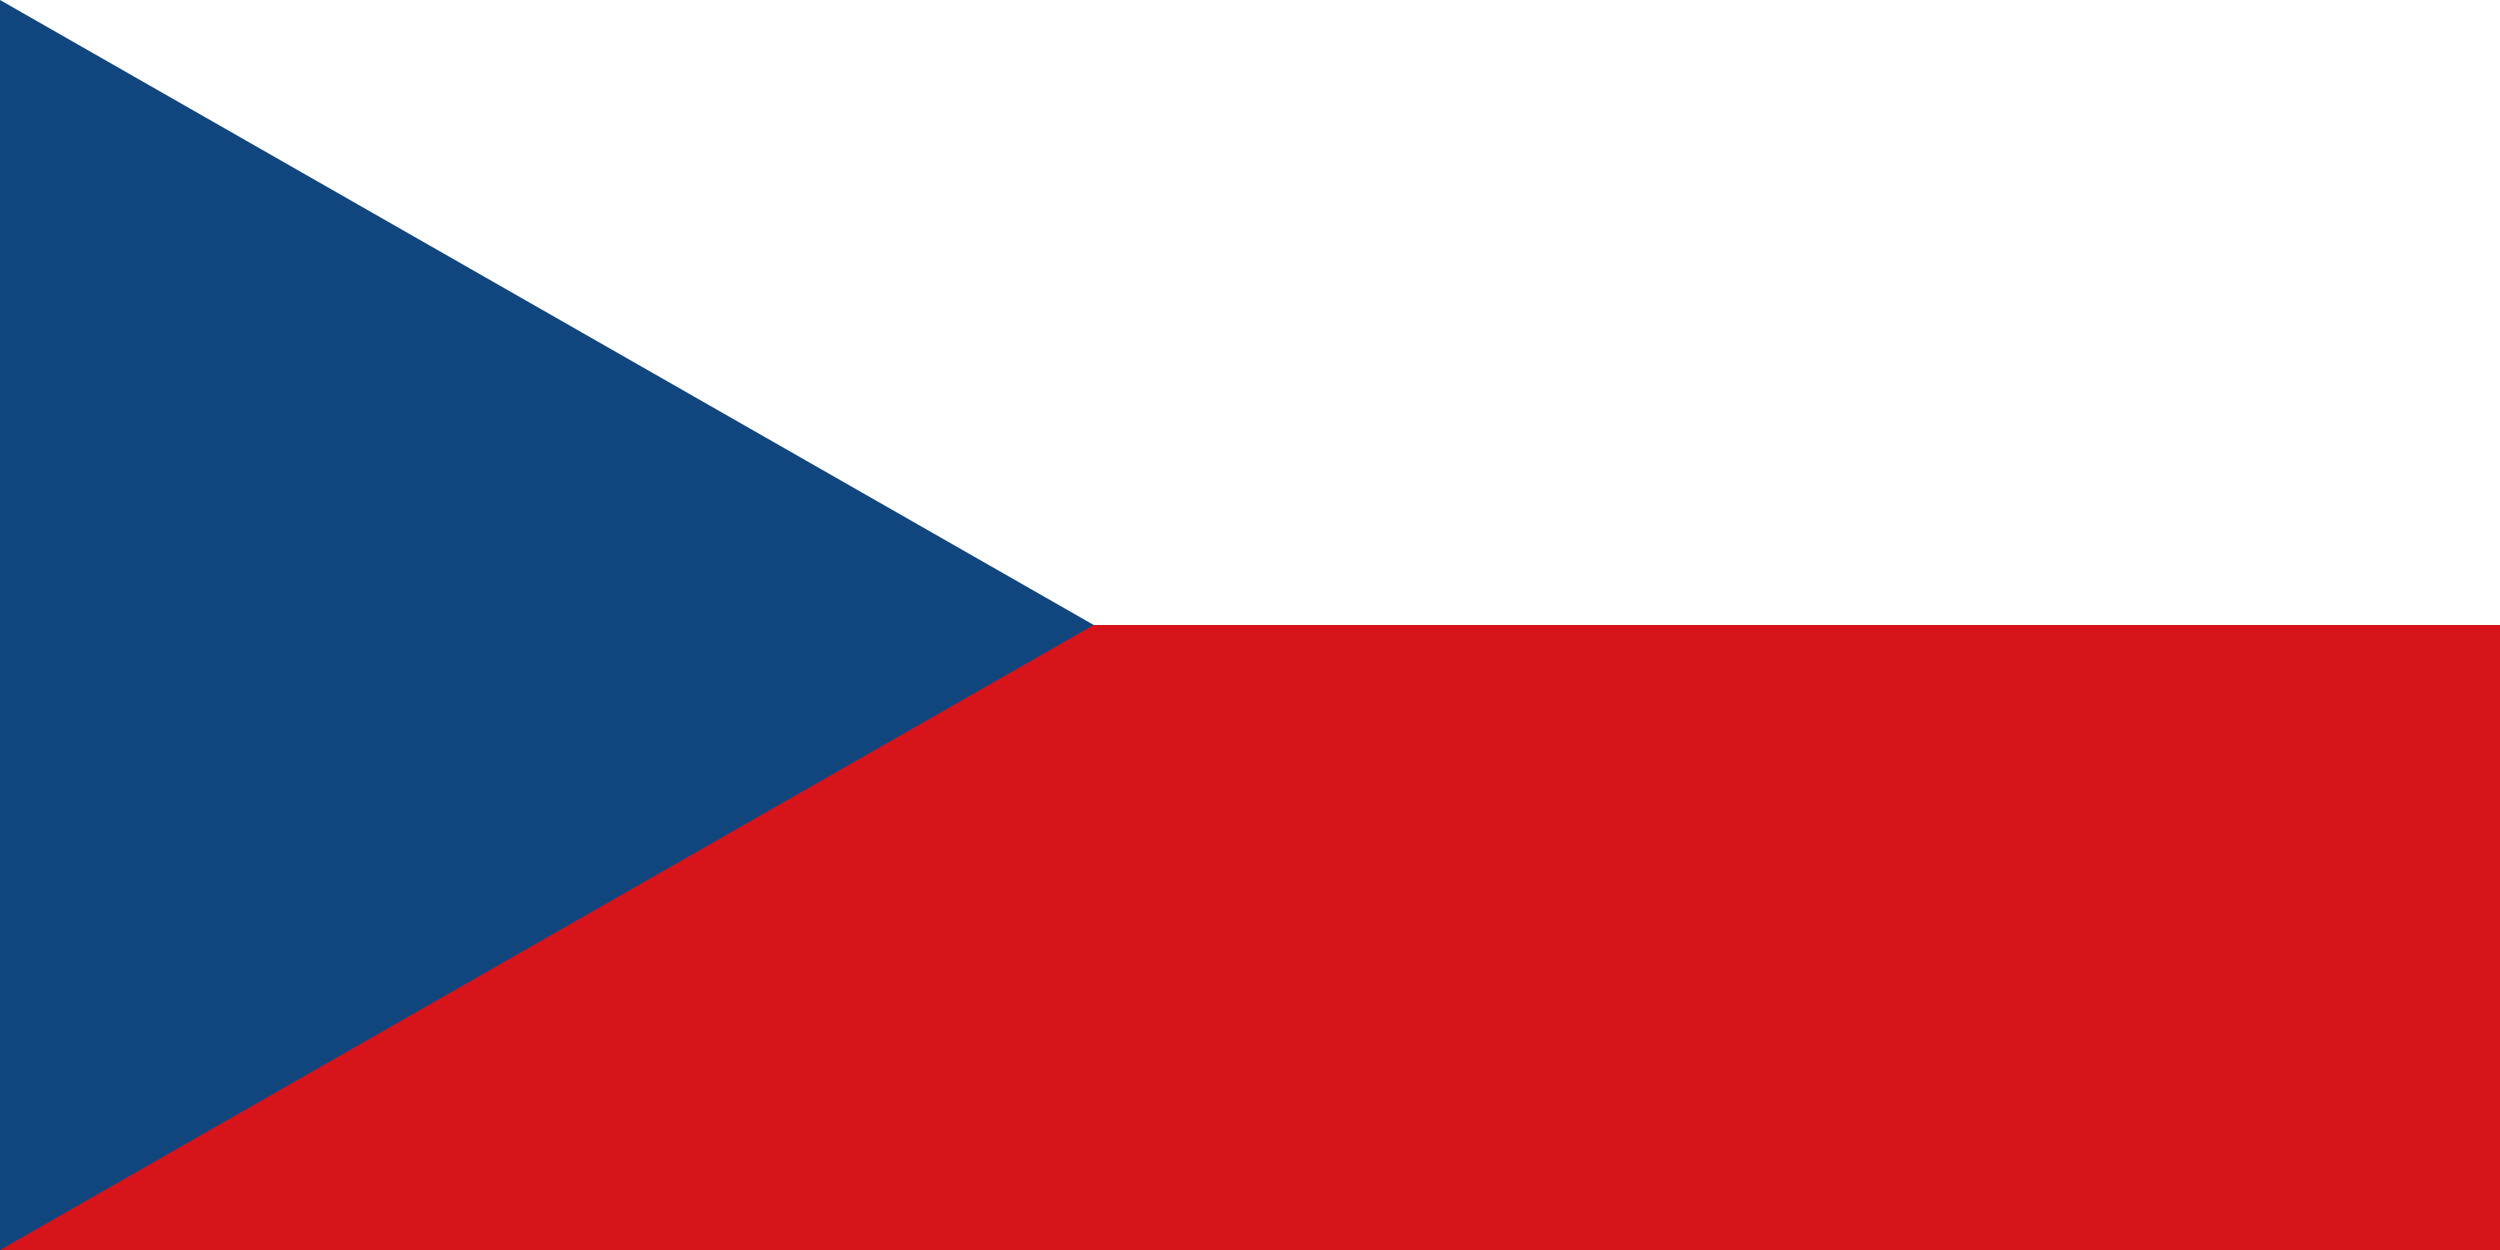
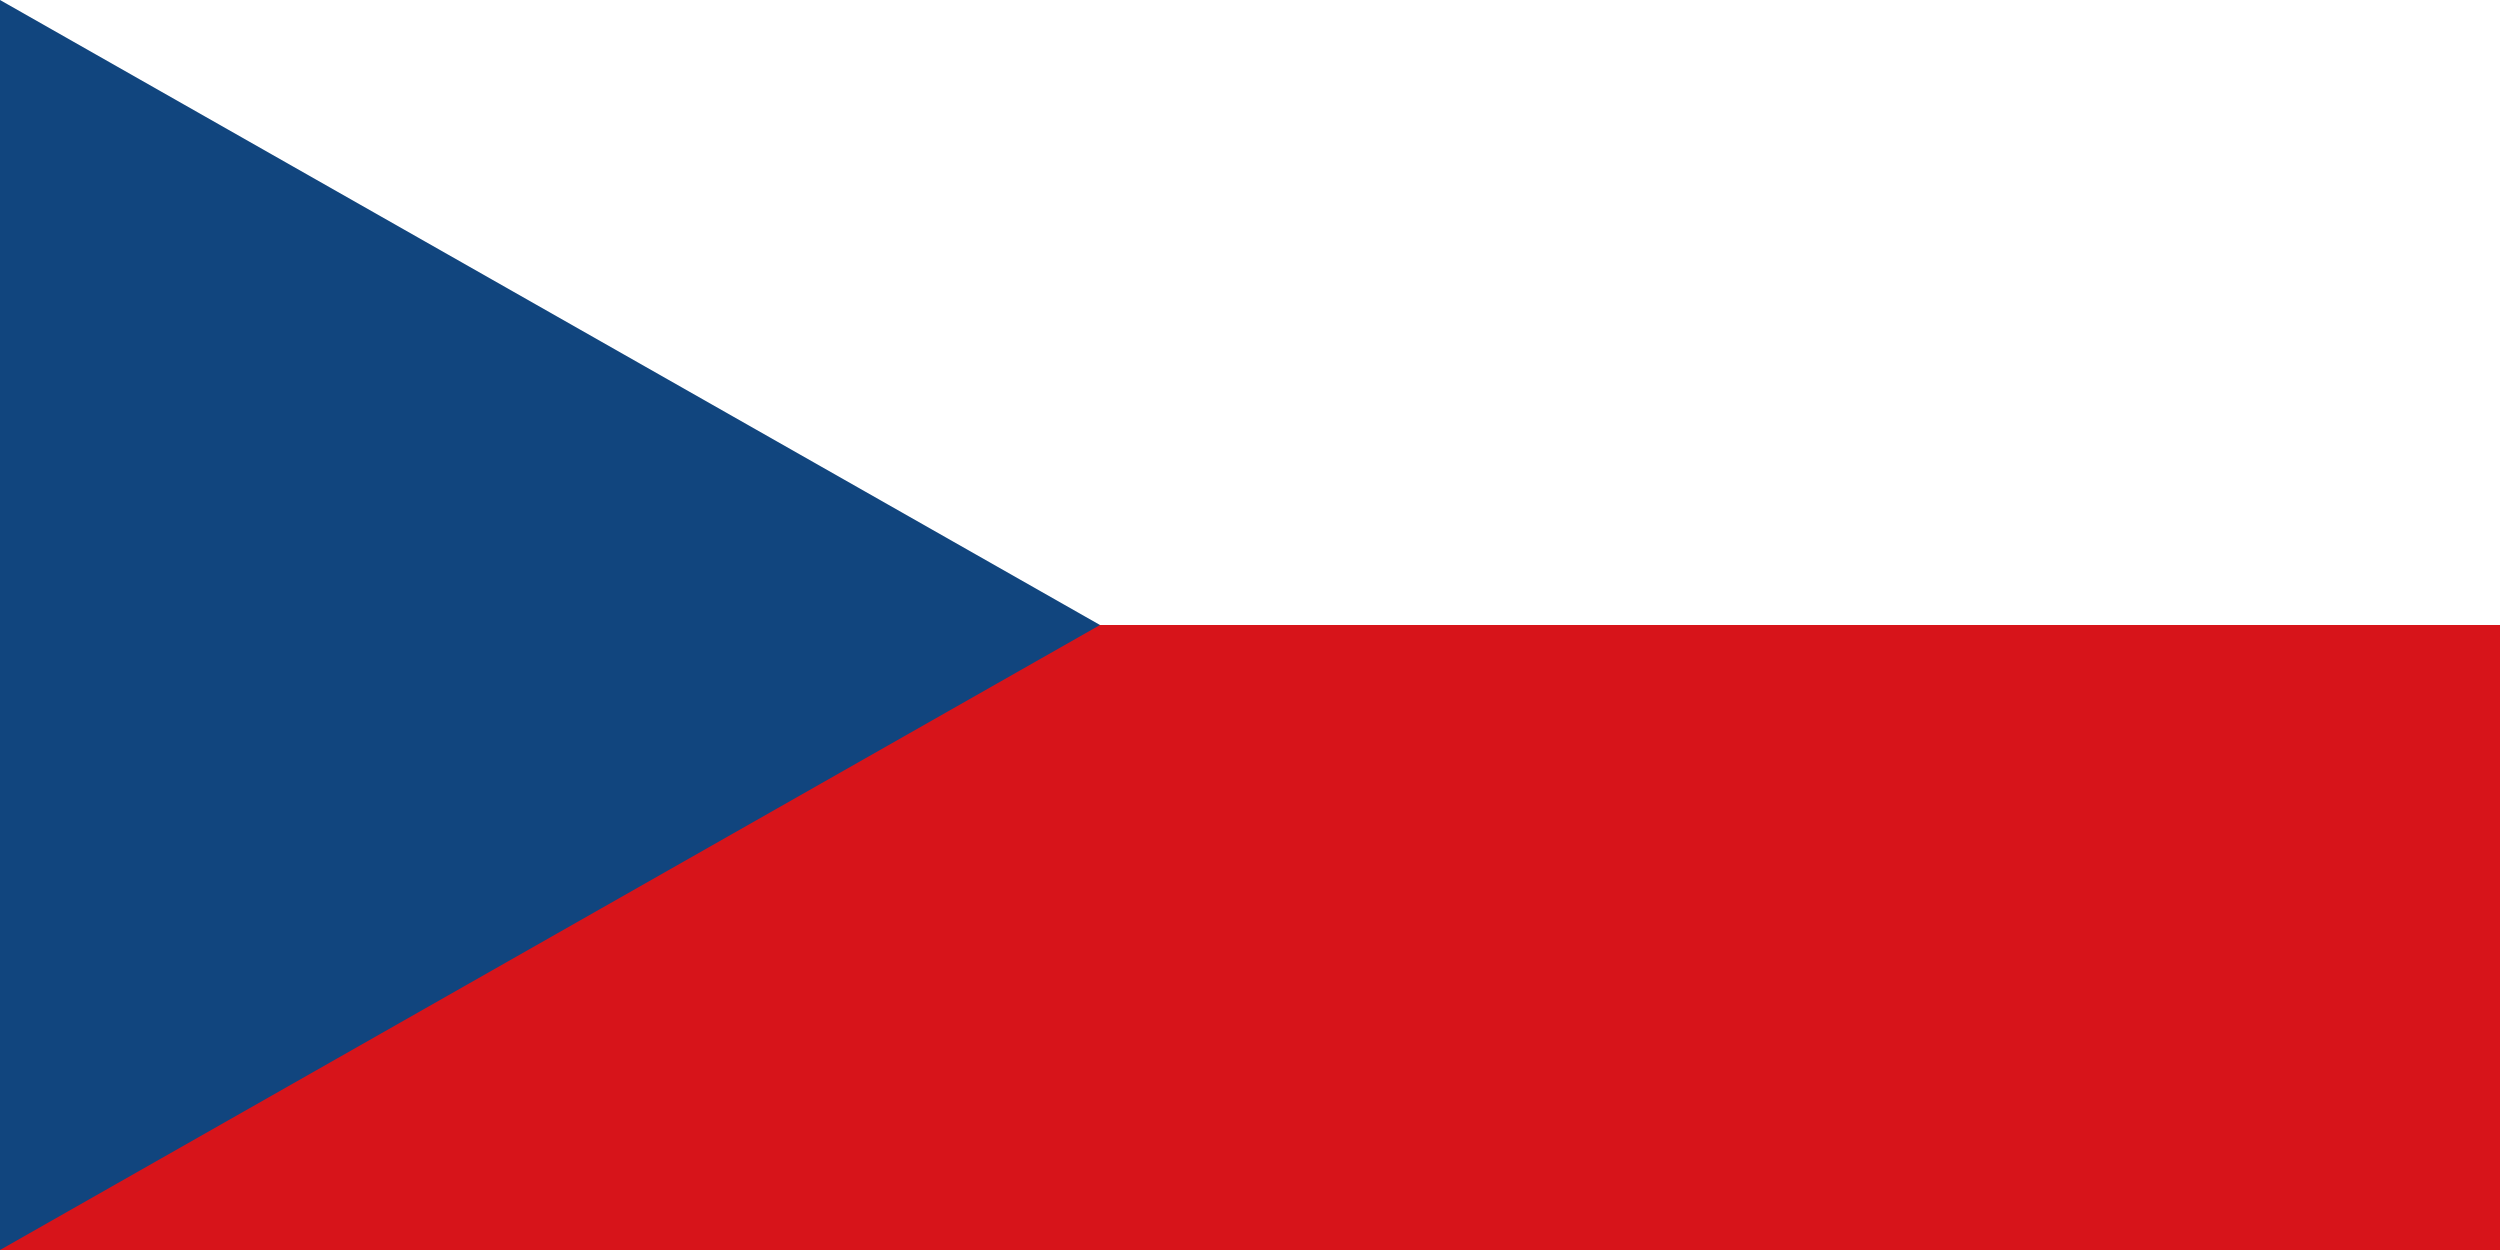
- <svg xmlns="http://www.w3.org/2000/svg" viewBox="0 0 32 16">
-   <g fill="none" fill-rule="evenodd">
-     <polygon fill="#FFF" fill-rule="nonzero" points="32 0 0 0 0 16 32 16" />
-     <polygon fill="#D7141A" fill-rule="nonzero" points="32 8 0 8 0 16 32 16" />
-     <polygon fill="#11457E" points="0 16 14 8 0 0" />
-   </g>
+ <svg xmlns="http://www.w3.org/2000/svg" id="vector" width="32" height="16" viewBox="0 0 500.0 250.0">
+   <path fill="#D7141A" d="M0 0h500v250H0z" id="path_0" />
+   <path fill="#FFF" d="M0 0h500v125H0z" id="path_1" />
+   <path fill="#11457E" d="M220 125L0 0v250z" id="path_2" />
</svg>
